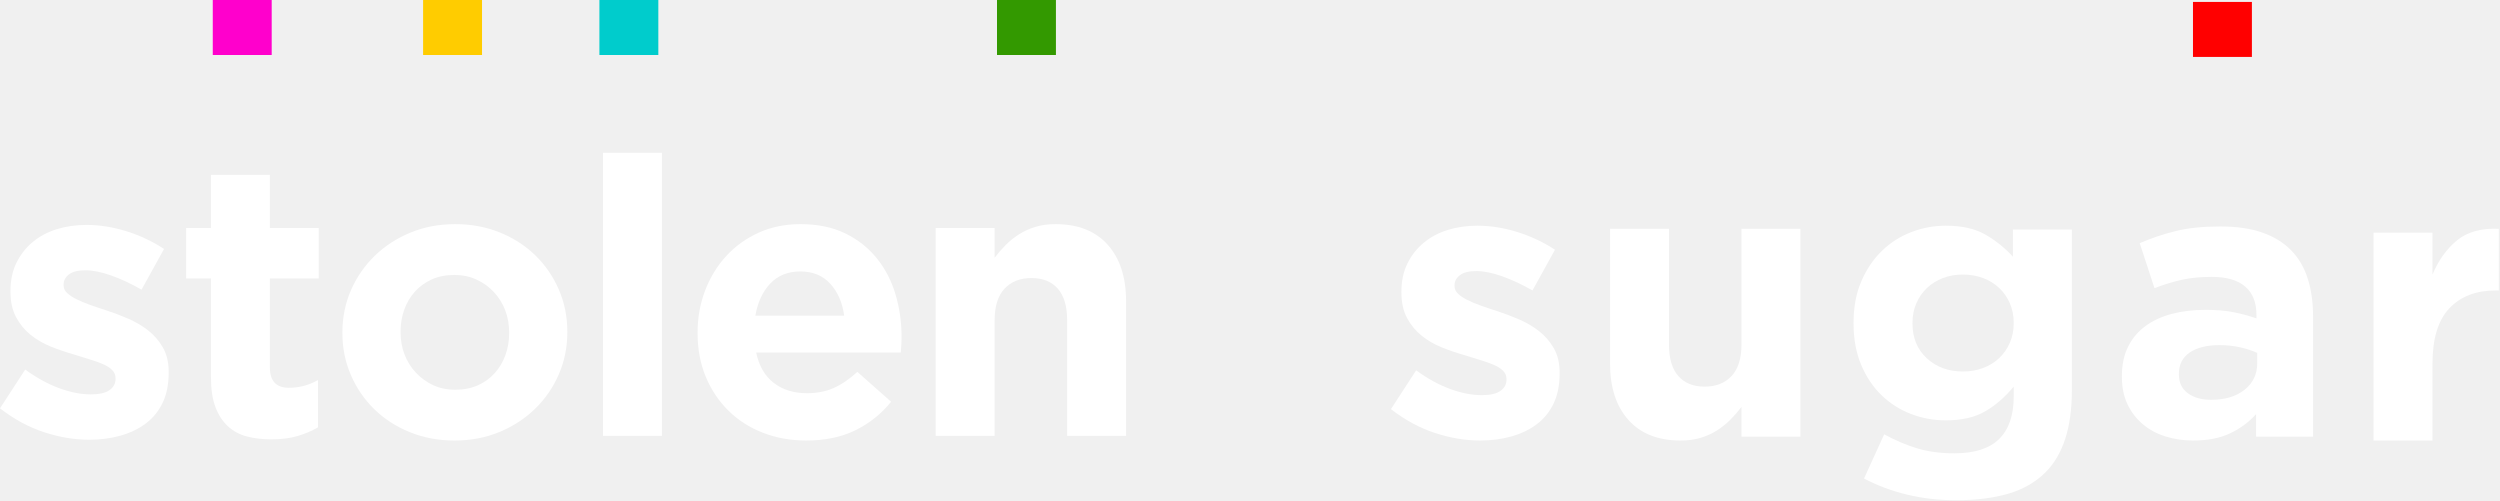
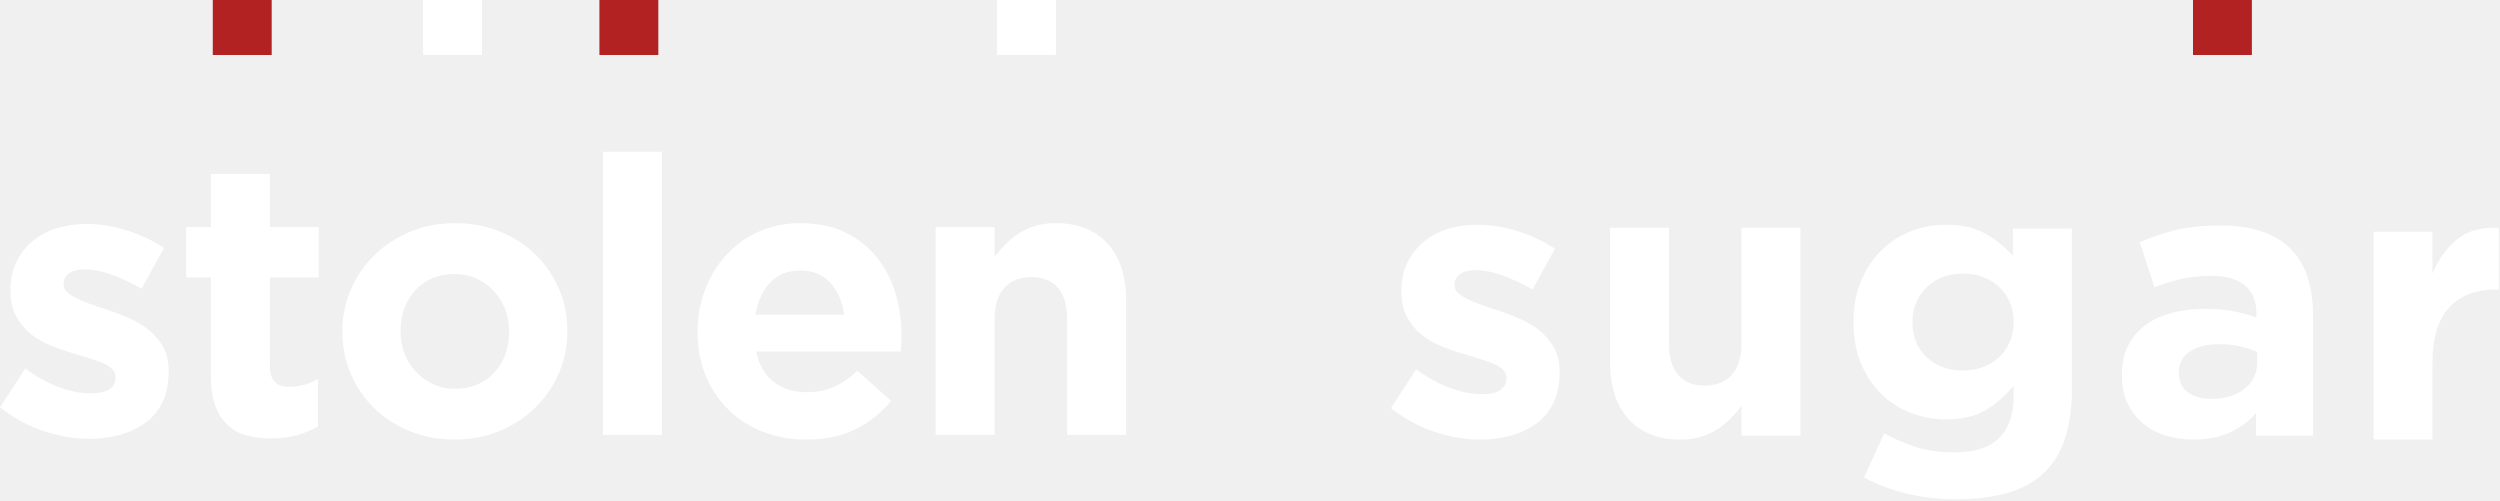
<svg xmlns="http://www.w3.org/2000/svg" width="100%" height="100%" viewBox="0 0 1868 374" version="1.1" xml:space="preserve" style="fill-rule:evenodd;clip-rule:evenodd;stroke-linejoin:round;stroke-miterlimit:2;">
-   <g transform="matrix(1,0,0,1,-2239.47,-2367.63)">
-     <g transform="matrix(4.16667,0,0,4.16667,288.246,43.9145)">
-       <g id="text" transform="matrix(1,0,0,1,0,22.2333)">
-         <g id="sugar" transform="matrix(1,0,0,1,11.7892,10.6578)">
-           <g id="s" transform="matrix(1,0,0,1,721.932,565.273)">
-             <path d="M0,38.526C-2.642,38.526 -5.343,38.073 -8.101,37.17C-10.859,36.265 -13.49,34.84 -15.993,32.893L-11.473,25.939C-9.434,27.423 -7.404,28.536 -5.389,29.277C-3.372,30.019 -1.484,30.39 0.278,30.39C1.809,30.39 2.933,30.135 3.652,29.624C4.369,29.115 4.729,28.443 4.729,27.608L4.729,27.469C4.729,26.912 4.521,26.426 4.104,26.009C3.686,25.591 3.119,25.232 2.4,24.931C1.681,24.63 0.857,24.339 -0.068,24.061C-0.996,23.783 -1.97,23.482 -2.99,23.158C-4.288,22.786 -5.598,22.336 -6.919,21.802C-8.239,21.269 -9.434,20.573 -10.5,19.715C-11.567,18.858 -12.436,17.803 -13.106,16.551C-13.779,15.299 -14.115,13.769 -14.115,11.962L-14.115,11.823C-14.115,9.922 -13.758,8.241 -13.038,6.781C-12.319,5.32 -11.346,4.08 -10.116,3.061C-8.889,2.041 -7.452,1.276 -5.806,0.766C-4.161,0.257 -2.388,0 -0.486,0C1.879,0 4.277,0.384 6.711,1.148C9.145,1.913 11.381,2.969 13.422,4.313L9.39,11.613C7.533,10.548 5.726,9.701 3.964,9.076C2.202,8.449 0.65,8.137 -0.694,8.137C-1.993,8.137 -2.967,8.38 -3.615,8.866C-4.265,9.354 -4.589,9.968 -4.589,10.71L-4.589,10.849C-4.589,11.359 -4.38,11.812 -3.962,12.205C-3.546,12.599 -2.99,12.969 -2.294,13.318C-1.599,13.665 -0.799,14.003 0.105,14.325C1.009,14.651 1.971,14.976 2.99,15.299C4.288,15.716 5.609,16.215 6.954,16.794C8.299,17.375 9.504,18.081 10.571,18.916C11.637,19.751 12.519,20.77 13.214,21.975C13.908,23.181 14.257,24.642 14.257,26.356L14.257,26.495C14.257,28.582 13.897,30.379 13.179,31.885C12.459,33.391 11.451,34.63 10.153,35.604C8.855,36.578 7.338,37.308 5.599,37.795C3.86,38.283 1.994,38.526 0,38.526" style="fill:white;fill-rule:nonzero;" />
-           </g>
-           <g id="u" transform="matrix(1,0,0,1,757.885,565.83)">
-             <path d="M0,37.969C-4.034,37.969 -7.152,36.74 -9.354,34.283C-11.557,31.826 -12.657,28.442 -12.657,24.13L-12.657,0L-2.087,0L-2.087,20.741C-2.087,23.24 -1.53,25.125 -0.418,26.396C0.693,27.667 2.27,28.303 4.311,28.303C6.35,28.303 7.961,27.667 9.143,26.396C10.326,25.125 10.916,23.24 10.916,20.741L10.916,0L21.486,0L21.486,37.273L10.916,37.273L10.916,31.945C10.313,32.74 9.653,33.497 8.935,34.221C8.215,34.945 7.415,35.586 6.536,36.148C5.654,36.708 4.681,37.152 3.615,37.479C2.548,37.804 1.344,37.969 0,37.969" style="fill:white;fill-rule:nonzero;" />
-           </g>
-           <g id="g" transform="matrix(1,0,0,1,808.508,588.358)">
-             <path d="M0,3.062C1.296,3.062 2.502,2.853 3.615,2.435C4.729,2.018 5.689,1.428 6.501,0.662C7.312,-0.103 7.949,-1.018 8.414,-2.085C8.877,-3.15 9.109,-4.309 9.109,-5.561L9.109,-5.7C9.109,-6.952 8.877,-8.11 8.414,-9.178C7.949,-10.244 7.312,-11.159 6.501,-11.923C5.689,-12.689 4.729,-13.279 3.615,-13.697C2.502,-14.114 1.296,-14.323 0,-14.323C-1.3,-14.323 -2.493,-14.114 -3.582,-13.697C-4.672,-13.279 -5.622,-12.689 -6.433,-11.923C-7.244,-11.159 -7.882,-10.244 -8.345,-9.178C-8.81,-8.11 -9.041,-6.952 -9.041,-5.7L-9.041,-5.561C-9.041,-2.964 -8.183,-0.879 -6.468,0.697C-4.753,2.273 -2.598,3.062 0,3.062M-1.252,26.147C-4.312,26.147 -7.232,25.812 -10.015,25.141C-12.795,24.468 -15.369,23.506 -17.732,22.254L-14.117,14.327C-12.17,15.393 -10.212,16.227 -8.241,16.831C-6.271,17.432 -4.034,17.734 -1.53,17.734C2.085,17.734 4.763,16.877 6.501,15.161C8.239,13.446 9.109,10.919 9.109,7.582L9.109,5.774C7.533,7.675 5.816,9.158 3.964,10.224C2.108,11.291 -0.232,11.823 -3.061,11.823C-5.24,11.823 -7.325,11.44 -9.318,10.676C-11.313,9.911 -13.073,8.788 -14.604,7.304C-16.134,5.82 -17.351,4 -18.254,1.845C-19.159,-0.312 -19.609,-2.779 -19.609,-5.561L-19.609,-5.7C-19.609,-8.482 -19.148,-10.951 -18.22,-13.106C-17.292,-15.262 -16.063,-17.081 -14.534,-18.565C-13.005,-20.048 -11.243,-21.173 -9.249,-21.938C-7.257,-22.702 -5.193,-23.085 -3.061,-23.085C-0.187,-23.085 2.179,-22.551 4.032,-21.485C5.887,-20.418 7.533,-19.098 8.97,-17.521L8.97,-22.39L19.539,-22.39L19.539,6.469C19.539,13.099 17.963,17.988 14.812,21.142C13.049,22.902 10.835,24.178 8.171,24.966C5.503,25.754 2.363,26.147 -1.252,26.147" style="fill:white;fill-rule:nonzero;" />
-           </g>
-           <g id="r" transform="matrix(1,0,0,1,882.146,602.966)">
-             <path d="M0,-36.44L10.57,-36.44L10.57,-28.93C11.637,-31.478 13.097,-33.519 14.952,-35.049C16.805,-36.579 19.309,-37.273 22.462,-37.135L22.462,-26.079L21.906,-26.079C18.382,-26.079 15.612,-25.012 13.596,-22.879C11.578,-20.747 10.57,-17.431 10.57,-12.936L10.57,0.833L0,0.833L0,-36.44Z" style="fill:white;fill-rule:nonzero;" />
-           </g>
-           <g id="a" transform="matrix(1,0,0,1,853.011,572.715)">
-             <path d="M0,23.781C2.504,23.781 4.508,23.18 6.015,21.974C7.521,20.768 8.275,19.192 8.275,17.244L8.275,15.367C7.348,14.95 6.316,14.615 5.181,14.36C4.045,14.104 2.827,13.976 1.529,13.976C-0.742,13.976 -2.527,14.418 -3.825,15.298C-5.123,16.179 -5.771,17.454 -5.771,19.123L-5.771,19.262C-5.771,20.699 -5.239,21.812 -4.172,22.599C-3.106,23.388 -1.716,23.781 0,23.781M-3.198,31.084C-4.961,31.084 -6.618,30.841 -8.171,30.352C-9.725,29.866 -11.08,29.136 -12.239,28.162C-13.397,27.188 -14.314,25.996 -14.986,24.582C-15.658,23.168 -15.993,21.533 -15.993,19.679L-15.993,19.54C-15.993,17.5 -15.623,15.739 -14.882,14.254C-14.141,12.771 -13.108,11.542 -11.786,10.569C-10.466,9.596 -8.89,8.865 -7.059,8.378C-5.227,7.892 -3.198,7.649 -0.975,7.649C0.928,7.649 2.585,7.788 3.998,8.066C5.412,8.344 6.791,8.716 8.137,9.179L8.137,8.552C8.137,6.327 7.464,4.636 6.119,3.476C4.773,2.318 2.781,1.738 0.139,1.738C-1.902,1.738 -3.697,1.912 -5.25,2.259C-6.805,2.607 -8.438,3.106 -10.152,3.754L-12.795,-4.311C-10.756,-5.192 -8.622,-5.912 -6.397,-6.468C-4.172,-7.025 -1.484,-7.303 1.669,-7.303C4.59,-7.303 7.08,-6.942 9.144,-6.224C11.206,-5.505 12.911,-4.473 14.256,-3.13C15.646,-1.739 16.665,-0.035 17.314,1.981C17.964,3.998 18.288,6.258 18.288,8.761L18.288,30.387L8.066,30.387L8.066,26.355C6.769,27.792 5.216,28.94 3.407,29.797C1.6,30.654 -0.603,31.084 -3.198,31.084" style="fill:white;fill-rule:nonzero;" />
-           </g>
-         </g>
-         <g id="stolen" transform="matrix(1,0,0,1,0.642885,11.8118)">
-           <g id="s1" transform="matrix(1,0,0,1,483.645,563.98)">
-             <path d="M0,38.525C-2.643,38.525 -5.344,38.073 -8.101,37.17C-10.86,36.264 -13.491,34.839 -15.995,32.892L-11.474,25.938C-9.435,27.422 -7.406,28.535 -5.389,29.277C-3.373,30.018 -1.484,30.39 0.278,30.39C1.808,30.39 2.931,30.134 3.65,29.624C4.369,29.115 4.728,28.442 4.728,27.608L4.728,27.468C4.728,26.912 4.52,26.426 4.103,26.008C3.686,25.591 3.117,25.232 2.399,24.931C1.679,24.629 0.857,24.339 -0.07,24.061C-0.998,23.783 -1.971,23.482 -2.99,23.157C-4.289,22.786 -5.598,22.335 -6.919,21.801C-8.24,21.268 -9.435,20.572 -10.5,19.715C-11.567,18.858 -12.437,17.803 -13.108,16.551C-13.781,15.299 -14.117,13.769 -14.117,11.962L-14.117,11.822C-14.117,9.922 -13.758,8.241 -13.039,6.781C-12.32,5.319 -11.347,4.08 -10.118,3.06C-8.89,2.041 -7.453,1.276 -5.807,0.766C-4.162,0.256 -2.389,0 -0.487,0C1.877,0 4.276,0.383 6.71,1.148C9.145,1.912 11.38,2.968 13.421,4.312L9.387,11.613C7.533,10.547 5.725,9.701 3.964,9.075C2.201,8.449 0.648,8.137 -0.696,8.137C-1.994,8.137 -2.967,8.38 -3.616,8.866C-4.266,9.354 -4.59,9.968 -4.59,10.71L-4.59,10.849C-4.59,11.359 -4.381,11.812 -3.964,12.205C-3.546,12.599 -2.99,12.969 -2.294,13.317C-1.6,13.665 -0.8,14.002 0.104,14.325C1.008,14.65 1.97,14.976 2.99,15.299C4.287,15.716 5.608,16.214 6.954,16.794C8.297,17.375 9.503,18.081 10.57,18.916C11.635,19.75 12.517,20.77 13.212,21.974C13.908,23.18 14.255,24.642 14.255,26.356L14.255,26.495C14.255,28.581 13.896,30.379 13.178,31.884C12.458,33.39 11.45,34.63 10.152,35.604C8.854,36.578 7.336,37.308 5.598,37.795C3.859,38.282 1.993,38.525 0,38.525" style="fill:white;fill-rule:nonzero;" />
-           </g>
-           <g id="t" transform="matrix(1,0,0,1,516.328,555.01)">
-             <path d="M0,47.425C-1.623,47.425 -3.095,47.252 -4.416,46.904C-5.737,46.557 -6.874,45.943 -7.823,45.062C-8.773,44.181 -9.516,43.033 -10.048,41.619C-10.582,40.205 -10.848,38.409 -10.848,36.231L-10.848,18.567L-15.299,18.567L-15.299,9.527L-10.848,9.527L-10.848,0L-0.278,0L-0.278,9.527L8.484,9.527L8.484,18.567L-0.278,18.567L-0.278,34.548C-0.278,36.968 0.858,38.177 3.129,38.177C4.983,38.177 6.722,37.715 8.345,36.786L8.345,45.27C7.232,45.92 6.003,46.442 4.66,46.835C3.314,47.228 1.761,47.425 0,47.425" style="fill:white;fill-rule:nonzero;" />
-           </g>
-           <g id="o" transform="matrix(1,0,0,1,549.289,572.951)">
-             <path d="M0,20.584C1.53,20.584 2.886,20.318 4.069,19.785C5.25,19.251 6.259,18.522 7.093,17.594C7.928,16.666 8.564,15.588 9.005,14.359C9.446,13.132 9.667,11.822 9.667,10.431L9.667,10.292C9.667,8.901 9.434,7.592 8.971,6.363C8.507,5.135 7.834,4.045 6.954,3.095C6.073,2.146 5.03,1.391 3.825,0.835C2.619,0.279 1.298,0.001 -0.139,0.001C-1.668,0.001 -3.024,0.268 -4.207,0.8C-5.389,1.334 -6.397,2.063 -7.232,2.991C-8.066,3.918 -8.704,4.996 -9.144,6.224C-9.585,7.453 -9.805,8.762 -9.805,10.153L-9.805,10.292C-9.805,11.683 -9.573,12.993 -9.109,14.22C-8.646,15.449 -7.974,16.539 -7.093,17.489C-6.212,18.439 -5.181,19.193 -3.998,19.75C-2.815,20.306 -1.484,20.584 0,20.584M-0.139,29.694C-3.014,29.694 -5.679,29.195 -8.135,28.199C-10.593,27.202 -12.714,25.834 -14.499,24.096C-16.284,22.357 -17.687,20.318 -18.705,17.976C-19.726,15.636 -20.235,13.12 -20.235,10.431L-20.235,10.292C-20.235,7.604 -19.726,5.088 -18.705,2.748C-17.687,0.407 -16.271,-1.644 -14.464,-3.407C-12.656,-5.168 -10.524,-6.559 -8.066,-7.58C-5.609,-8.598 -2.92,-9.11 0,-9.11C2.874,-9.11 5.54,-8.61 7.998,-7.614C10.454,-6.617 12.575,-5.25 14.36,-3.512C16.145,-1.772 17.547,0.268 18.567,2.608C19.586,4.949 20.098,7.465 20.098,10.153L20.098,10.292C20.098,12.98 19.586,15.497 18.567,17.837C17.547,20.179 16.134,22.23 14.325,23.992C12.518,25.754 10.384,27.144 7.928,28.164C5.47,29.183 2.782,29.694 -0.139,29.694" style="fill:white;fill-rule:nonzero;" />
-           </g>
-           <g id="l" transform="matrix(1,0,0,1,172.259,-47.144)">
-             <rect x="403.523" y="598.19" width="10.57" height="50.764" style="fill:white;" />
-           </g>
-           <g id="e" transform="matrix(1,0,0,1,619.035,586.232)">
-             <path d="M0,-5.98C-0.325,-8.345 -1.159,-10.257 -2.504,-11.717C-3.849,-13.177 -5.633,-13.908 -7.858,-13.908C-10.083,-13.908 -11.88,-13.188 -13.247,-11.752C-14.615,-10.314 -15.507,-8.39 -15.925,-5.98L0,-5.98ZM-6.814,16.412C-9.597,16.412 -12.182,15.947 -14.569,15.02C-16.957,14.094 -19.019,12.773 -20.757,11.057C-22.496,9.343 -23.852,7.314 -24.825,4.973C-25.799,2.632 -26.286,0.024 -26.286,-2.851L-26.286,-2.99C-26.286,-5.632 -25.833,-8.136 -24.93,-10.501C-24.026,-12.864 -22.763,-14.926 -21.14,-16.688C-19.518,-18.45 -17.583,-19.84 -15.333,-20.862C-13.085,-21.88 -10.594,-22.392 -7.858,-22.392C-4.752,-22.392 -2.063,-21.835 0.209,-20.723C2.479,-19.61 4.369,-18.115 5.875,-16.237C7.382,-14.359 8.494,-12.203 9.213,-9.77C9.932,-7.336 10.292,-4.798 10.292,-2.155C10.292,-1.738 10.28,-1.296 10.257,-0.834C10.233,-0.37 10.198,0.116 10.153,0.627L-15.786,0.627C-15.275,3.038 -14.221,4.858 -12.621,6.085C-11.022,7.314 -9.04,7.928 -6.676,7.928C-4.915,7.928 -3.337,7.626 -1.947,7.024C-0.556,6.422 0.88,5.448 2.364,4.103L8.414,9.458C6.651,11.638 4.52,13.341 2.017,14.568C-0.487,15.797 -3.432,16.412 -6.814,16.412" style="fill:white;fill-rule:nonzero;" />
-           </g>
-           <g id="n" transform="matrix(1,0,0,1,635.445,601.114)">
-             <path d="M0,-36.578L10.57,-36.578L10.57,-31.249C11.171,-32.043 11.832,-32.802 12.552,-33.526C13.27,-34.249 14.069,-34.89 14.95,-35.45C15.831,-36.011 16.804,-36.455 17.871,-36.782C18.937,-37.109 20.142,-37.273 21.487,-37.273C25.52,-37.273 28.638,-36.044 30.84,-33.588C33.041,-31.13 34.143,-27.745 34.143,-23.434L34.143,0.695L23.573,0.695L23.573,-20.046C23.573,-22.542 23.017,-24.427 21.904,-25.7C20.792,-26.97 19.215,-27.606 17.176,-27.606C15.135,-27.606 13.525,-26.97 12.343,-25.7C11.161,-24.427 10.57,-22.542 10.57,-20.046L10.57,0.695L0,0.695L0,-36.578Z" style="fill:white;fill-rule:nonzero;" />
-           </g>
-         </g>
-         <g transform="matrix(1,0,0,1,-11.419,5.10474)">
-           <g transform="matrix(0.24,0,0,0.24,8.96323,-316.528)">
-             <path d="M2120.44,3528.69L2164.47,3528.69C2164.47,3528.69 2164.47,3569.77 2164.47,3569.77C2164.47,3569.77 2120.44,3569.77 2120.44,3569.77L2120.44,3528.69Z" style="fill:rgb(255,0,204);" />
-           </g>
-           <g transform="matrix(0.24,0,0,0.24,46.6783,-316.528)">
-             <path d="M2120.44,3528.69L2164.47,3528.69C2164.47,3528.69 2164.47,3569.77 2164.47,3569.77C2164.47,3569.77 2120.44,3569.77 2120.44,3569.77L2120.44,3528.69Z" style="fill:rgb(255,204,0);" />
-           </g>
-           <g transform="matrix(0.24,0,0,0.24,78.2971,-316.528)">
-             <path d="M2120.44,3528.69L2164.47,3528.69C2164.47,3528.69 2164.47,3569.77 2164.47,3569.77C2164.47,3569.77 2120.44,3569.77 2120.44,3569.77L2120.44,3528.69Z" style="fill:rgb(0,204,204);" />
-           </g>
-           <g transform="matrix(0.24,0,0,0.24,149.597,-316.528)">
-             <path d="M2120.44,3528.69L2164.47,3528.69C2164.47,3528.69 2164.47,3569.77 2164.47,3569.77C2164.47,3569.77 2120.44,3569.77 2120.44,3569.77L2120.44,3528.69Z" style="fill:rgb(51,153,0);" />
-           </g>
-           <g transform="matrix(0.24,0,0,0.24,364.069,-316.182)">
-             <path d="M2120.44,3528.69L2164.47,3528.69C2164.47,3528.69 2164.47,3569.77 2164.47,3569.77C2164.47,3569.77 2120.44,3569.77 2120.44,3569.77L2120.44,3528.69Z" style="fill:rgb(255,0,0);" />
-           </g>
-         </g>
-       </g>
+   <g id="text">
+     <g id="sugar">
+       <path id="s" d="M1105.95,328.434c-11.008,0 -22.263,-1.887 -33.754,-5.65c-11.492,-3.771 -22.454,-9.708 -32.884,-17.821l18.834,-28.975c8.496,6.184 16.954,10.821 25.35,13.909c8.404,3.091 16.271,4.637 23.612,4.637c6.379,0 11.063,-1.062 14.059,-3.192c2.987,-2.12 4.487,-4.92 4.487,-8.4l0,-0.579c0,-2.321 -0.867,-4.346 -2.604,-6.083c-1.742,-1.742 -4.104,-3.238 -7.1,-4.492c-2.996,-1.254 -6.429,-2.466 -10.283,-3.625c-3.867,-1.158 -7.925,-2.412 -12.175,-3.762c-5.409,-1.55 -10.867,-3.425 -16.371,-5.65c-5.5,-2.221 -10.479,-5.121 -14.921,-8.696c-4.446,-3.571 -8.067,-7.967 -10.858,-13.183c-2.805,-5.217 -4.205,-11.592 -4.205,-19.121l0,-0.579c0,-7.921 1.488,-14.925 4.488,-21.009c2.996,-6.087 7.05,-11.254 12.175,-15.5c5.112,-4.25 11.1,-7.437 17.958,-9.562c6.854,-2.121 14.242,-3.192 22.167,-3.192c9.854,0 19.846,1.6 29.987,4.783c10.142,3.188 19.459,7.588 27.963,13.188l-16.8,30.417c-7.738,-4.438 -15.267,-7.967 -22.608,-10.571c-7.342,-2.613 -13.809,-3.913 -19.409,-3.913c-5.412,0 -9.471,1.013 -12.171,3.038c-2.708,2.033 -4.058,4.591 -4.058,7.683l0,0.579c0,2.125 0.871,4.013 2.613,5.65c1.733,1.642 4.05,3.184 6.95,4.638c2.895,1.446 6.229,2.854 9.995,4.196c3.767,1.358 7.775,2.712 12.021,4.058c5.409,1.737 10.913,3.817 16.517,6.229c5.604,2.421 10.625,5.363 15.071,8.842c4.441,3.479 8.116,7.725 11.012,12.746c2.892,5.025 4.346,11.112 4.346,18.254l0,0.579c0,8.696 -1.5,16.183 -4.492,22.458c-3,6.275 -7.2,11.438 -12.608,15.496c-5.408,4.058 -11.729,7.1 -18.975,9.129c-7.246,2.034 -15.021,3.046 -23.329,3.046" style="fill:#fff;fill-rule:nonzero;" />
+       <path id="u" d="M1255.76,328.434c-16.808,0 -29.8,-5.121 -38.975,-15.358c-9.179,-10.238 -13.763,-24.338 -13.763,-42.304l0,-100.542l44.042,-0l0,86.421c0,10.412 2.321,18.266 6.954,23.562c4.629,5.296 11.2,7.946 19.704,7.946c8.496,0 15.209,-2.65 20.134,-7.946c4.929,-5.296 7.387,-13.15 7.387,-23.562l0,-86.421l44.042,-0l-0,155.304l-44.042,0l0,-22.2c-2.512,3.313 -5.262,6.467 -8.254,9.483c-3,3.017 -6.333,5.688 -9.996,8.03c-3.675,2.333 -7.729,4.183 -12.171,5.545c-4.445,1.355 -9.462,2.042 -15.062,2.042" style="fill:#fff;fill-rule:nonzero;" />
+       <path id="g" d="M1466.68,276.855c5.4,-0 10.425,-0.871 15.063,-2.613c4.641,-1.737 8.641,-4.195 12.025,-7.387c3.379,-3.188 6.033,-7 7.97,-11.446c1.93,-4.437 2.896,-9.267 2.896,-14.483l0,-0.579c0,-5.217 -0.966,-10.042 -2.896,-14.492c-1.937,-4.442 -4.591,-8.254 -7.97,-11.438c-3.384,-3.191 -7.384,-5.65 -12.025,-7.391c-4.638,-1.738 -9.663,-2.609 -15.063,-2.609c-5.417,0 -10.387,0.871 -14.925,2.609c-4.542,1.741 -8.5,4.2 -11.879,7.391c-3.379,3.184 -6.038,6.996 -7.967,11.438c-1.937,4.45 -2.9,9.275 -2.9,14.492l0,0.579c0,10.821 3.575,19.508 10.721,26.075c7.146,6.566 16.125,9.854 26.95,9.854m-5.217,96.187c-12.75,0 -24.916,-1.395 -36.512,-4.191c-11.583,-2.804 -22.308,-6.813 -32.154,-12.029l15.062,-33.03c8.113,4.442 16.271,7.917 24.484,10.434c8.208,2.504 17.529,3.762 27.962,3.762c15.063,0 26.221,-3.571 33.463,-10.721c7.241,-7.145 10.866,-17.675 10.866,-31.579l0,-7.533c-6.566,7.921 -13.721,14.1 -21.437,18.542c-7.734,4.445 -17.484,6.662 -29.271,6.662c-9.079,0 -17.767,-1.596 -26.071,-4.779c-8.312,-3.188 -15.646,-7.867 -22.025,-14.05c-6.375,-6.183 -11.446,-13.767 -15.208,-22.746c-3.771,-8.987 -5.646,-19.267 -5.646,-30.858l-0,-0.579c-0,-11.592 1.921,-21.88 5.787,-30.859c3.867,-8.983 8.988,-16.562 15.359,-22.746c6.371,-6.179 13.712,-10.866 22.021,-14.054c8.3,-3.183 16.9,-4.779 25.783,-4.779c11.975,0 21.833,2.225 29.554,6.667c7.729,4.446 14.588,9.946 20.575,16.516l0,-20.287l44.038,-0l-0,120.246c-0,27.625 -6.567,47.996 -19.696,61.137c-7.346,7.334 -16.571,12.65 -27.671,15.934c-11.117,3.283 -24.2,4.92 -39.263,4.92" style="fill:#fff;fill-rule:nonzero;" />
+       <path id="r" d="M1773.51,173.13l44.042,-0l-0,31.292c4.445,-10.617 10.529,-19.121 18.258,-25.496c7.721,-6.375 18.154,-9.267 31.292,-8.692l-0,46.067l-2.317,-0c-14.683,-0 -26.225,4.446 -34.625,13.333c-8.408,8.883 -12.608,22.7 -12.608,41.429l-0,57.371l-44.042,0l-0,-155.304Z" style="fill:#fff;fill-rule:nonzero;" />
+       <path id="a" d="M1652.11,298.005c10.433,-0 18.783,-2.504 25.062,-7.529c6.275,-5.025 9.417,-11.592 9.417,-19.709l-0,-7.82c-3.863,-1.738 -8.163,-3.134 -12.892,-4.196c-4.733,-1.067 -9.808,-1.6 -15.216,-1.6c-9.463,-0 -16.9,1.841 -22.309,5.508c-5.408,3.671 -8.108,8.983 -8.108,15.938l-0,0.579c-0,5.987 2.217,10.625 6.662,13.904c4.442,3.287 10.234,4.925 17.384,4.925m-13.325,30.429c-7.346,0 -14.25,-1.012 -20.721,-3.05c-6.475,-2.025 -12.121,-5.067 -16.95,-9.125c-4.825,-4.058 -8.646,-9.025 -11.446,-14.917c-2.8,-5.891 -4.196,-12.704 -4.196,-20.429l0,-0.579c0,-8.5 1.542,-15.837 4.629,-22.025c3.088,-6.179 7.392,-11.3 12.9,-15.354c5.5,-4.054 12.067,-7.1 19.696,-9.129c7.634,-2.025 16.088,-3.038 25.35,-3.038c7.929,0 14.834,0.579 20.721,1.738c5.892,1.158 11.638,2.708 17.246,4.637l-0,-2.612c-0,-9.271 -2.804,-16.317 -8.408,-21.15c-5.609,-4.825 -13.909,-7.242 -24.917,-7.242c-8.504,0 -15.983,0.725 -22.454,2.171c-6.479,1.45 -13.284,3.529 -20.425,6.229l-11.013,-33.604c8.496,-3.671 17.388,-6.671 26.659,-8.988c9.27,-2.32 20.47,-3.479 33.608,-3.479c12.171,0 22.546,1.504 31.146,4.496c8.591,2.996 15.696,7.296 21.3,12.892c5.791,5.796 10.037,12.896 12.741,21.296c2.709,8.404 4.059,17.82 4.059,28.25l-0,90.108l-42.592,-0l0,-16.8c-5.404,5.987 -11.875,10.771 -19.412,14.342c-7.53,3.57 -16.709,5.362 -27.521,5.362" style="fill:#fff;fill-rule:nonzero;" />
+     </g>
+     <g id="stolen">
+       <path id="s1" d="M66.646,327.852c-11.013,-0 -22.267,-1.884 -33.754,-5.646c-11.496,-3.775 -22.459,-9.713 -32.892,-17.825l18.838,-28.975c8.495,6.183 16.95,10.821 25.354,13.912c8.4,3.088 16.271,4.638 23.612,4.638c6.375,-0 11.054,-1.067 14.05,-3.192c2.996,-2.121 4.492,-4.925 4.492,-8.4l-0,-0.583c-0,-2.317 -0.867,-4.342 -2.604,-6.084c-1.738,-1.737 -4.109,-3.233 -7.1,-4.487c-3,-1.258 -6.425,-2.467 -10.288,-3.625c-3.866,-1.158 -7.921,-2.413 -12.166,-3.767c-5.413,-1.546 -10.867,-3.425 -16.371,-5.65c-5.504,-2.221 -10.484,-5.121 -14.921,-8.691c-4.446,-3.571 -8.071,-7.967 -10.867,-13.184c-2.804,-5.216 -4.204,-11.591 -4.204,-19.121l0,-0.583c0,-7.917 1.496,-14.921 4.492,-21.004c2.996,-6.092 7.05,-11.254 12.171,-15.504c5.116,-4.246 11.104,-7.434 17.962,-9.559c6.854,-2.125 14.242,-3.191 22.167,-3.191c9.85,-0 19.846,1.596 29.987,4.783c10.146,3.183 19.459,7.583 27.963,13.183l-16.809,30.421c-7.725,-4.441 -15.258,-7.966 -22.595,-10.575c-7.346,-2.608 -13.817,-3.908 -19.417,-3.908c-5.408,-0 -9.463,1.012 -12.167,3.037c-2.708,2.034 -4.058,4.592 -4.058,7.684l-0,0.579c-0,2.125 0.871,4.012 2.608,5.65c1.742,1.642 4.059,3.183 6.959,4.633c2.891,1.45 6.225,2.854 9.991,4.2c3.767,1.354 7.775,2.713 12.025,4.059c5.404,1.737 10.909,3.812 16.517,6.229c5.596,2.421 10.621,5.362 15.067,8.841c4.437,3.475 8.112,7.725 11.008,12.742c2.9,5.025 4.346,11.117 4.346,18.258l-0,0.58c-0,8.691 -1.496,16.183 -4.488,22.454c-3,6.275 -7.2,11.441 -12.608,15.5c-5.408,4.058 -11.733,7.1 -18.975,9.129c-7.246,2.029 -15.021,3.042 -23.325,3.042" style="fill:#fff;fill-rule:nonzero;" />
+       <path id="t" d="M202.824,327.559c-6.763,-0 -12.896,-0.721 -18.4,-2.171c-5.504,-1.446 -10.242,-4.004 -14.196,-7.675c-3.958,-3.671 -7.054,-8.454 -9.271,-14.346c-2.225,-5.892 -3.333,-13.375 -3.333,-22.45l-0,-73.6l-18.546,0l-0,-37.667l18.546,0l-0,-39.695l44.041,-0l0,39.695l36.509,0l-0,37.667l-36.509,0l0,66.588c0,10.083 4.734,15.12 14.196,15.12c7.725,0 14.971,-1.925 21.734,-5.795l-0,35.35c-4.638,2.708 -9.759,4.883 -15.355,6.52c-5.608,1.638 -12.079,2.459 -19.416,2.459" style="fill:#fff;fill-rule:nonzero;" />
+       <path id="o" d="M340.161,290.476c6.375,-0 12.025,-1.109 16.954,-3.329c4.921,-2.225 9.125,-5.263 12.6,-9.13c3.479,-3.866 6.129,-8.358 7.967,-13.479c1.837,-5.112 2.758,-10.571 2.758,-16.366l0,-0.58c0,-5.795 -0.971,-11.25 -2.9,-16.37c-1.933,-5.117 -4.738,-9.659 -8.404,-13.617c-3.671,-3.954 -8.017,-7.1 -13.038,-9.417c-5.025,-2.316 -10.529,-3.475 -16.516,-3.475c-6.371,0 -12.021,1.113 -16.95,3.329c-4.925,2.225 -9.125,5.263 -12.604,9.13c-3.475,3.862 -6.134,8.354 -7.967,13.47c-1.838,5.121 -2.754,10.575 -2.754,16.371l-0,0.579c-0,5.796 0.966,11.255 2.9,16.367c1.929,5.121 4.729,9.663 8.4,13.621c3.671,3.958 7.966,7.1 12.896,9.421c4.929,2.316 10.475,3.475 16.658,3.475m-0.579,37.958c-11.979,0 -23.084,-2.079 -33.317,-6.229c-10.242,-4.154 -19.079,-9.854 -26.517,-17.096c-7.437,-7.246 -13.283,-15.742 -17.525,-25.5c-4.254,-9.75 -6.375,-20.233 -6.375,-31.437l0,-0.58c0,-11.2 2.121,-21.683 6.375,-31.433c4.242,-9.754 10.142,-18.3 17.671,-25.646c7.534,-7.337 16.417,-13.133 26.659,-17.387c10.237,-4.242 21.441,-6.375 33.608,-6.375c11.975,-0 23.083,2.083 33.325,6.233c10.233,4.154 19.071,9.85 26.508,17.092c7.438,7.25 13.279,15.75 17.529,25.5c4.246,9.754 6.38,20.237 6.38,31.437l-0,0.579c-0,11.2 -2.134,21.688 -6.38,31.438c-4.25,9.758 -10.137,18.304 -17.675,25.646c-7.529,7.341 -16.42,13.133 -26.654,17.383c-10.241,4.246 -21.441,6.375 -33.612,6.375" style="fill:#fff;fill-rule:nonzero;" />
+       <rect id="l" x="450.551" y="113.44" width="44.042" height="211.517" style="fill:#fff;" />
+       <path id="e" d="M630.77,235.133c-1.355,-9.854 -4.83,-17.821 -10.434,-23.904c-5.604,-6.084 -13.037,-9.129 -22.308,-9.129c-9.271,-0 -16.758,3 -22.454,8.983c-5.7,5.992 -9.417,14.008 -11.159,24.05l66.355,-0Zm-28.392,93.3c-11.596,-0 -22.367,-1.938 -32.313,-5.8c-9.95,-3.858 -18.541,-9.363 -25.783,-16.513c-7.246,-7.141 -12.896,-15.595 -16.95,-25.35c-4.058,-9.754 -6.087,-20.62 -6.087,-32.6l-0,-0.579c-0,-11.008 1.887,-21.441 5.65,-31.296c3.766,-9.845 9.029,-18.437 15.791,-25.779c6.759,-7.341 14.821,-13.133 24.196,-17.391c9.367,-4.242 19.746,-6.375 31.146,-6.375c12.942,-0 24.146,2.32 33.612,6.954c9.459,4.637 17.334,10.866 23.609,18.691c6.279,7.825 10.912,16.809 13.908,26.946c2.996,10.142 4.496,20.717 4.496,31.729c-0,1.738 -0.05,3.58 -0.146,5.505c-0.1,1.933 -0.246,3.958 -0.433,6.087l-108.079,0c2.129,10.046 6.52,17.629 13.187,22.742c6.663,5.121 14.921,7.679 24.771,7.679c7.337,-0 13.912,-1.258 19.704,-3.767c5.796,-2.508 11.779,-6.566 17.963,-12.171l25.208,22.313c-7.346,9.083 -16.225,16.179 -26.654,21.292c-10.434,5.12 -22.704,7.683 -36.796,7.683" style="fill:#fff;fill-rule:nonzero;" />
+       <path id="n" d="M699.147,169.648l44.042,0l-0,22.204c2.504,-3.308 5.258,-6.47 8.258,-9.487c2.992,-3.013 6.321,-5.683 9.992,-8.017c3.671,-2.337 7.725,-4.187 12.171,-5.55c4.441,-1.362 9.462,-2.046 15.066,-2.046c16.804,0 29.796,5.121 38.971,15.355c9.171,10.241 13.763,24.345 13.763,42.308l-0,100.537l-44.042,0l-0,-86.42c-0,-10.4 -2.317,-18.255 -6.954,-23.559c-4.634,-5.291 -11.204,-7.941 -19.7,-7.941c-8.504,-0 -15.213,2.65 -20.138,7.941c-4.925,5.304 -7.387,13.159 -7.387,23.559l-0,86.42l-44.042,0l0,-155.304Z" style="fill:#fff;fill-rule:nonzero;" />
+     </g>
+     <g>
+       <path d="M158.992,0.01l44.021,0c0,0 0,41.08 0,41.08c0,-0 -44.021,-0 -44.021,-0l-0,-41.08Z" style="fill:#b22222;" />
+       <path d="M316.138,0.01l44.021,0c0,0 0,41.08 0,41.08c0,-0 -44.021,-0 -44.021,-0l-0,-41.08Z" style="fill:#fff;" />
+       <path d="M447.883,0.01l44.021,0c0,0 0,41.08 0,41.08c0,-0 -44.021,-0 -44.021,-0l-0,-41.08Z" style="fill:#b22222;" />
+       <path d="M744.967,0.01l44.022,0c-0,0 -0,41.08 -0,41.08c-0,-0 -44.022,-0 -44.022,-0l0,-41.08Z" style="fill:#fff;" />
+       <path d="M1638.6,0.01l44.022,0c-0,0 -0,41.08 -0,41.08c-0,-0 -44.022,-0 -44.022,-0l0,-41.08Z" style="fill:#b22222;" />
    </g>
  </g>
</svg>
